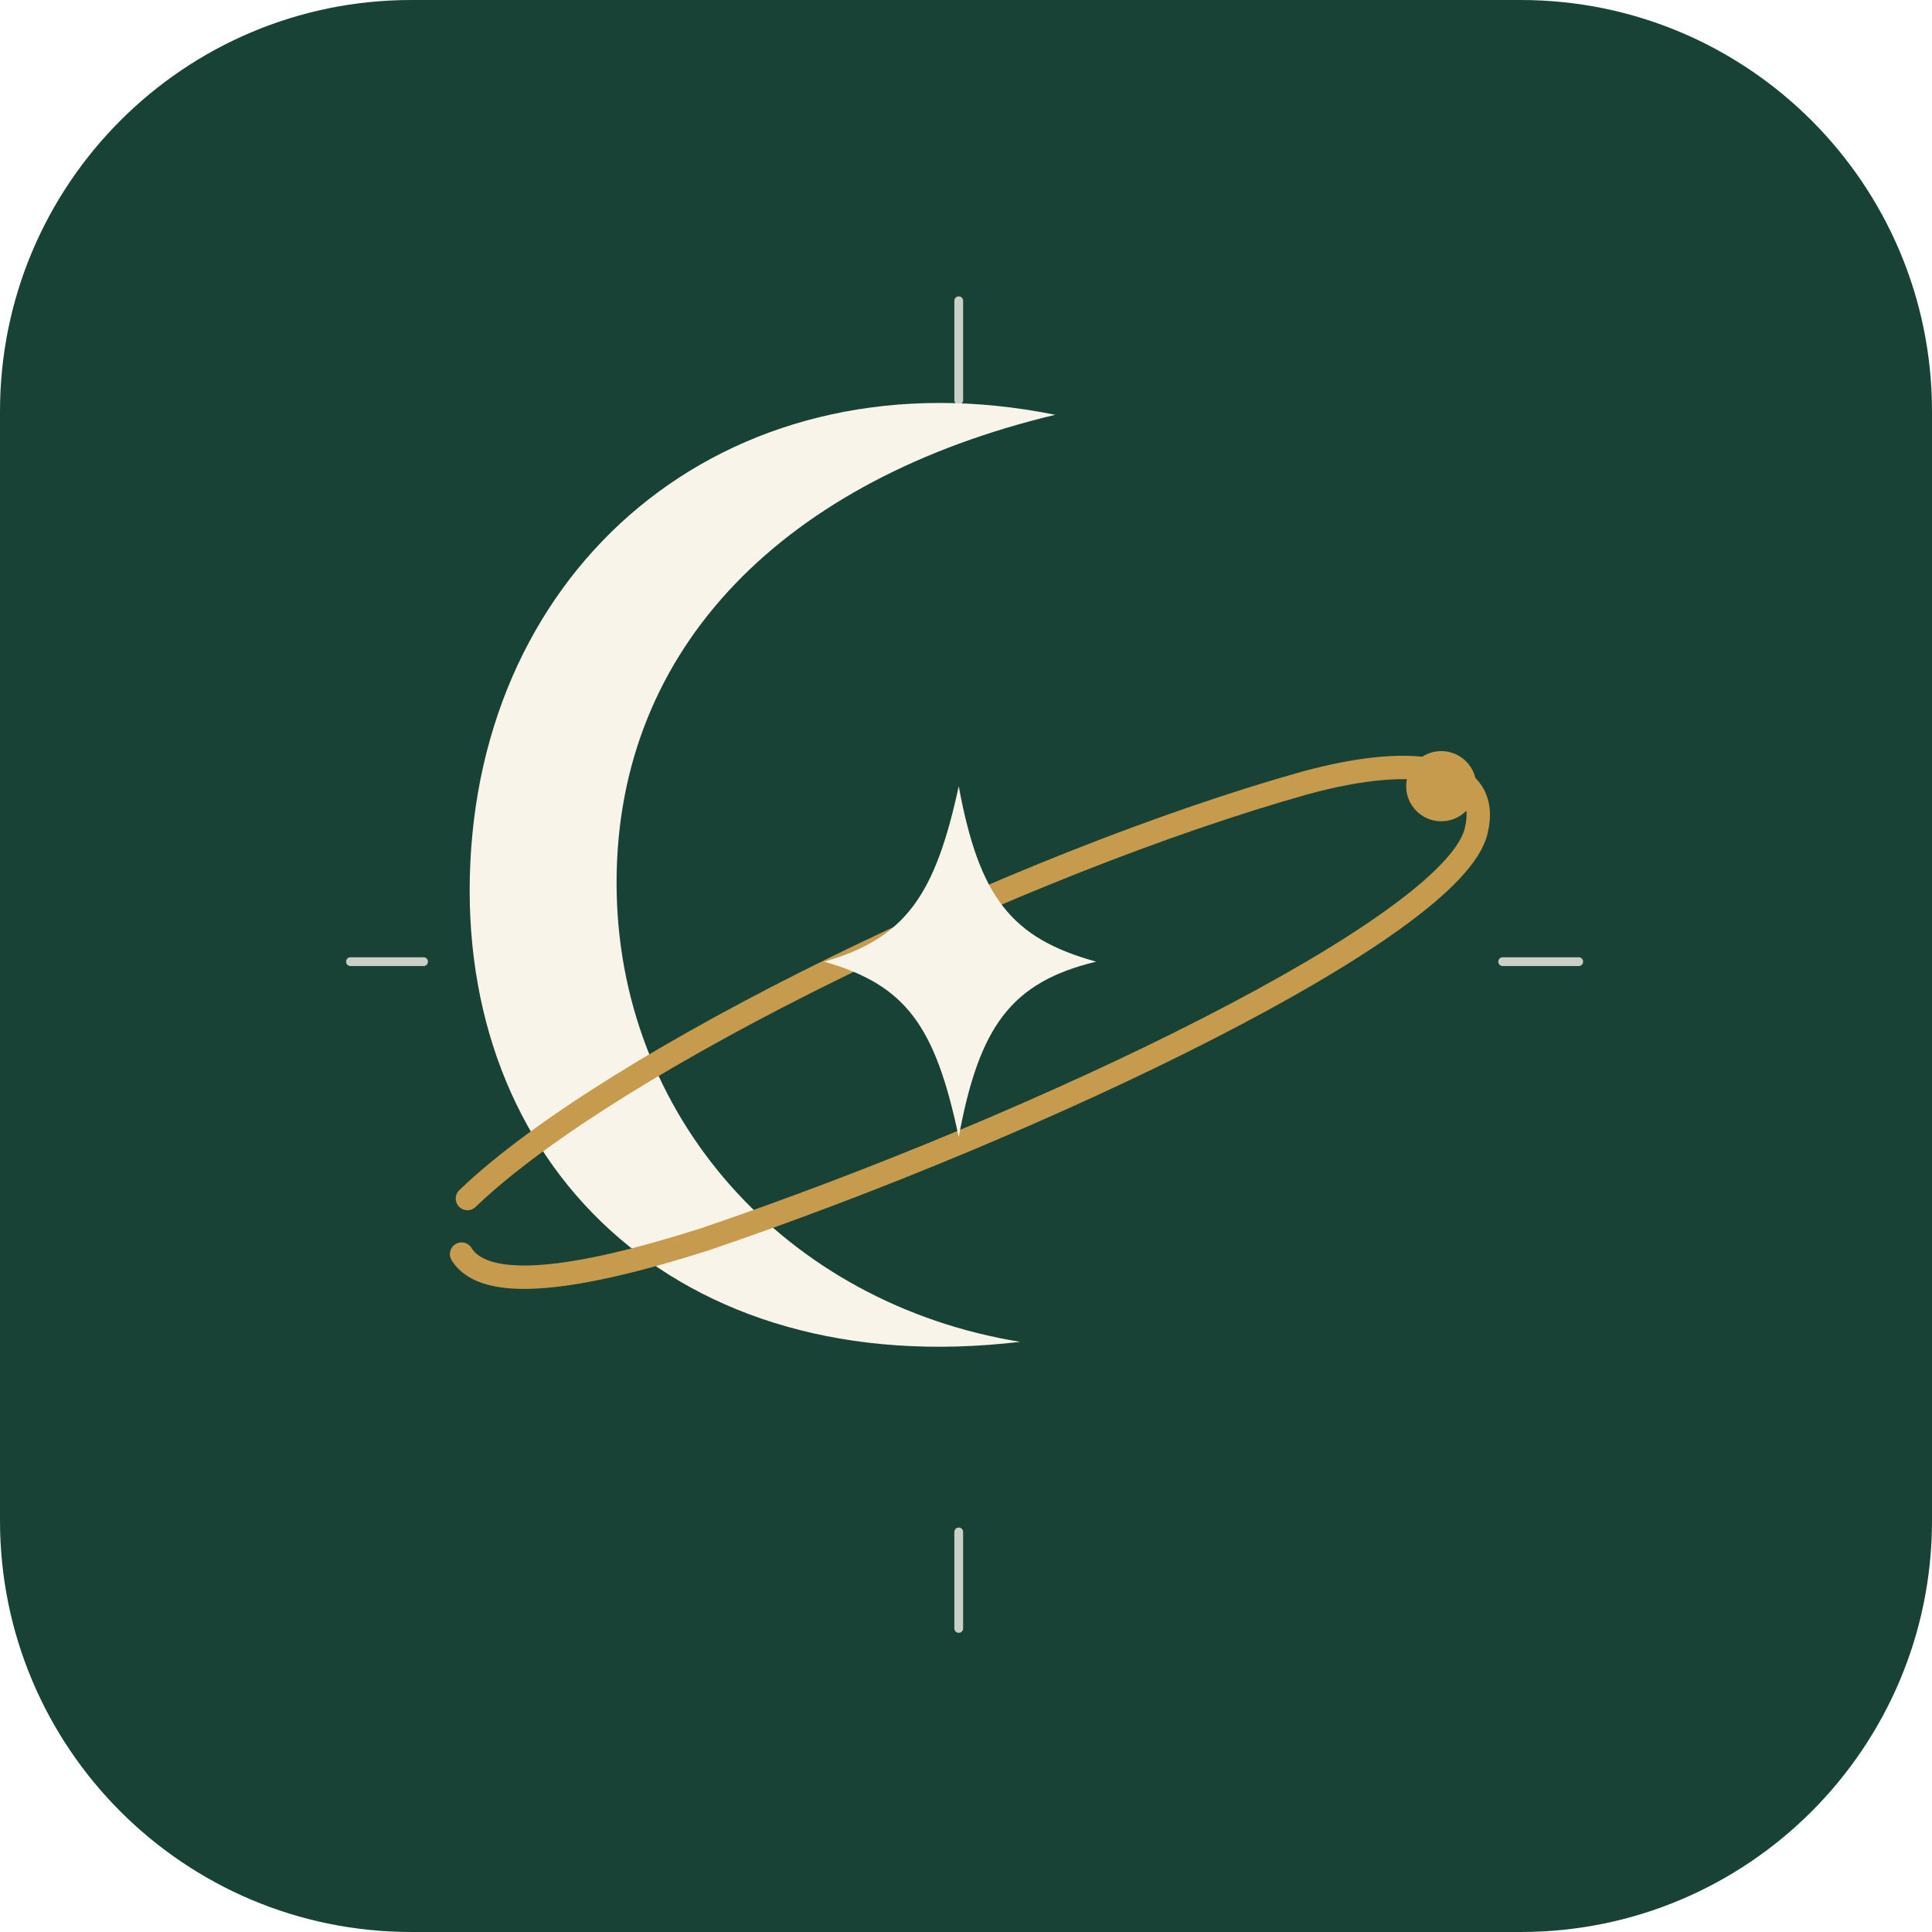
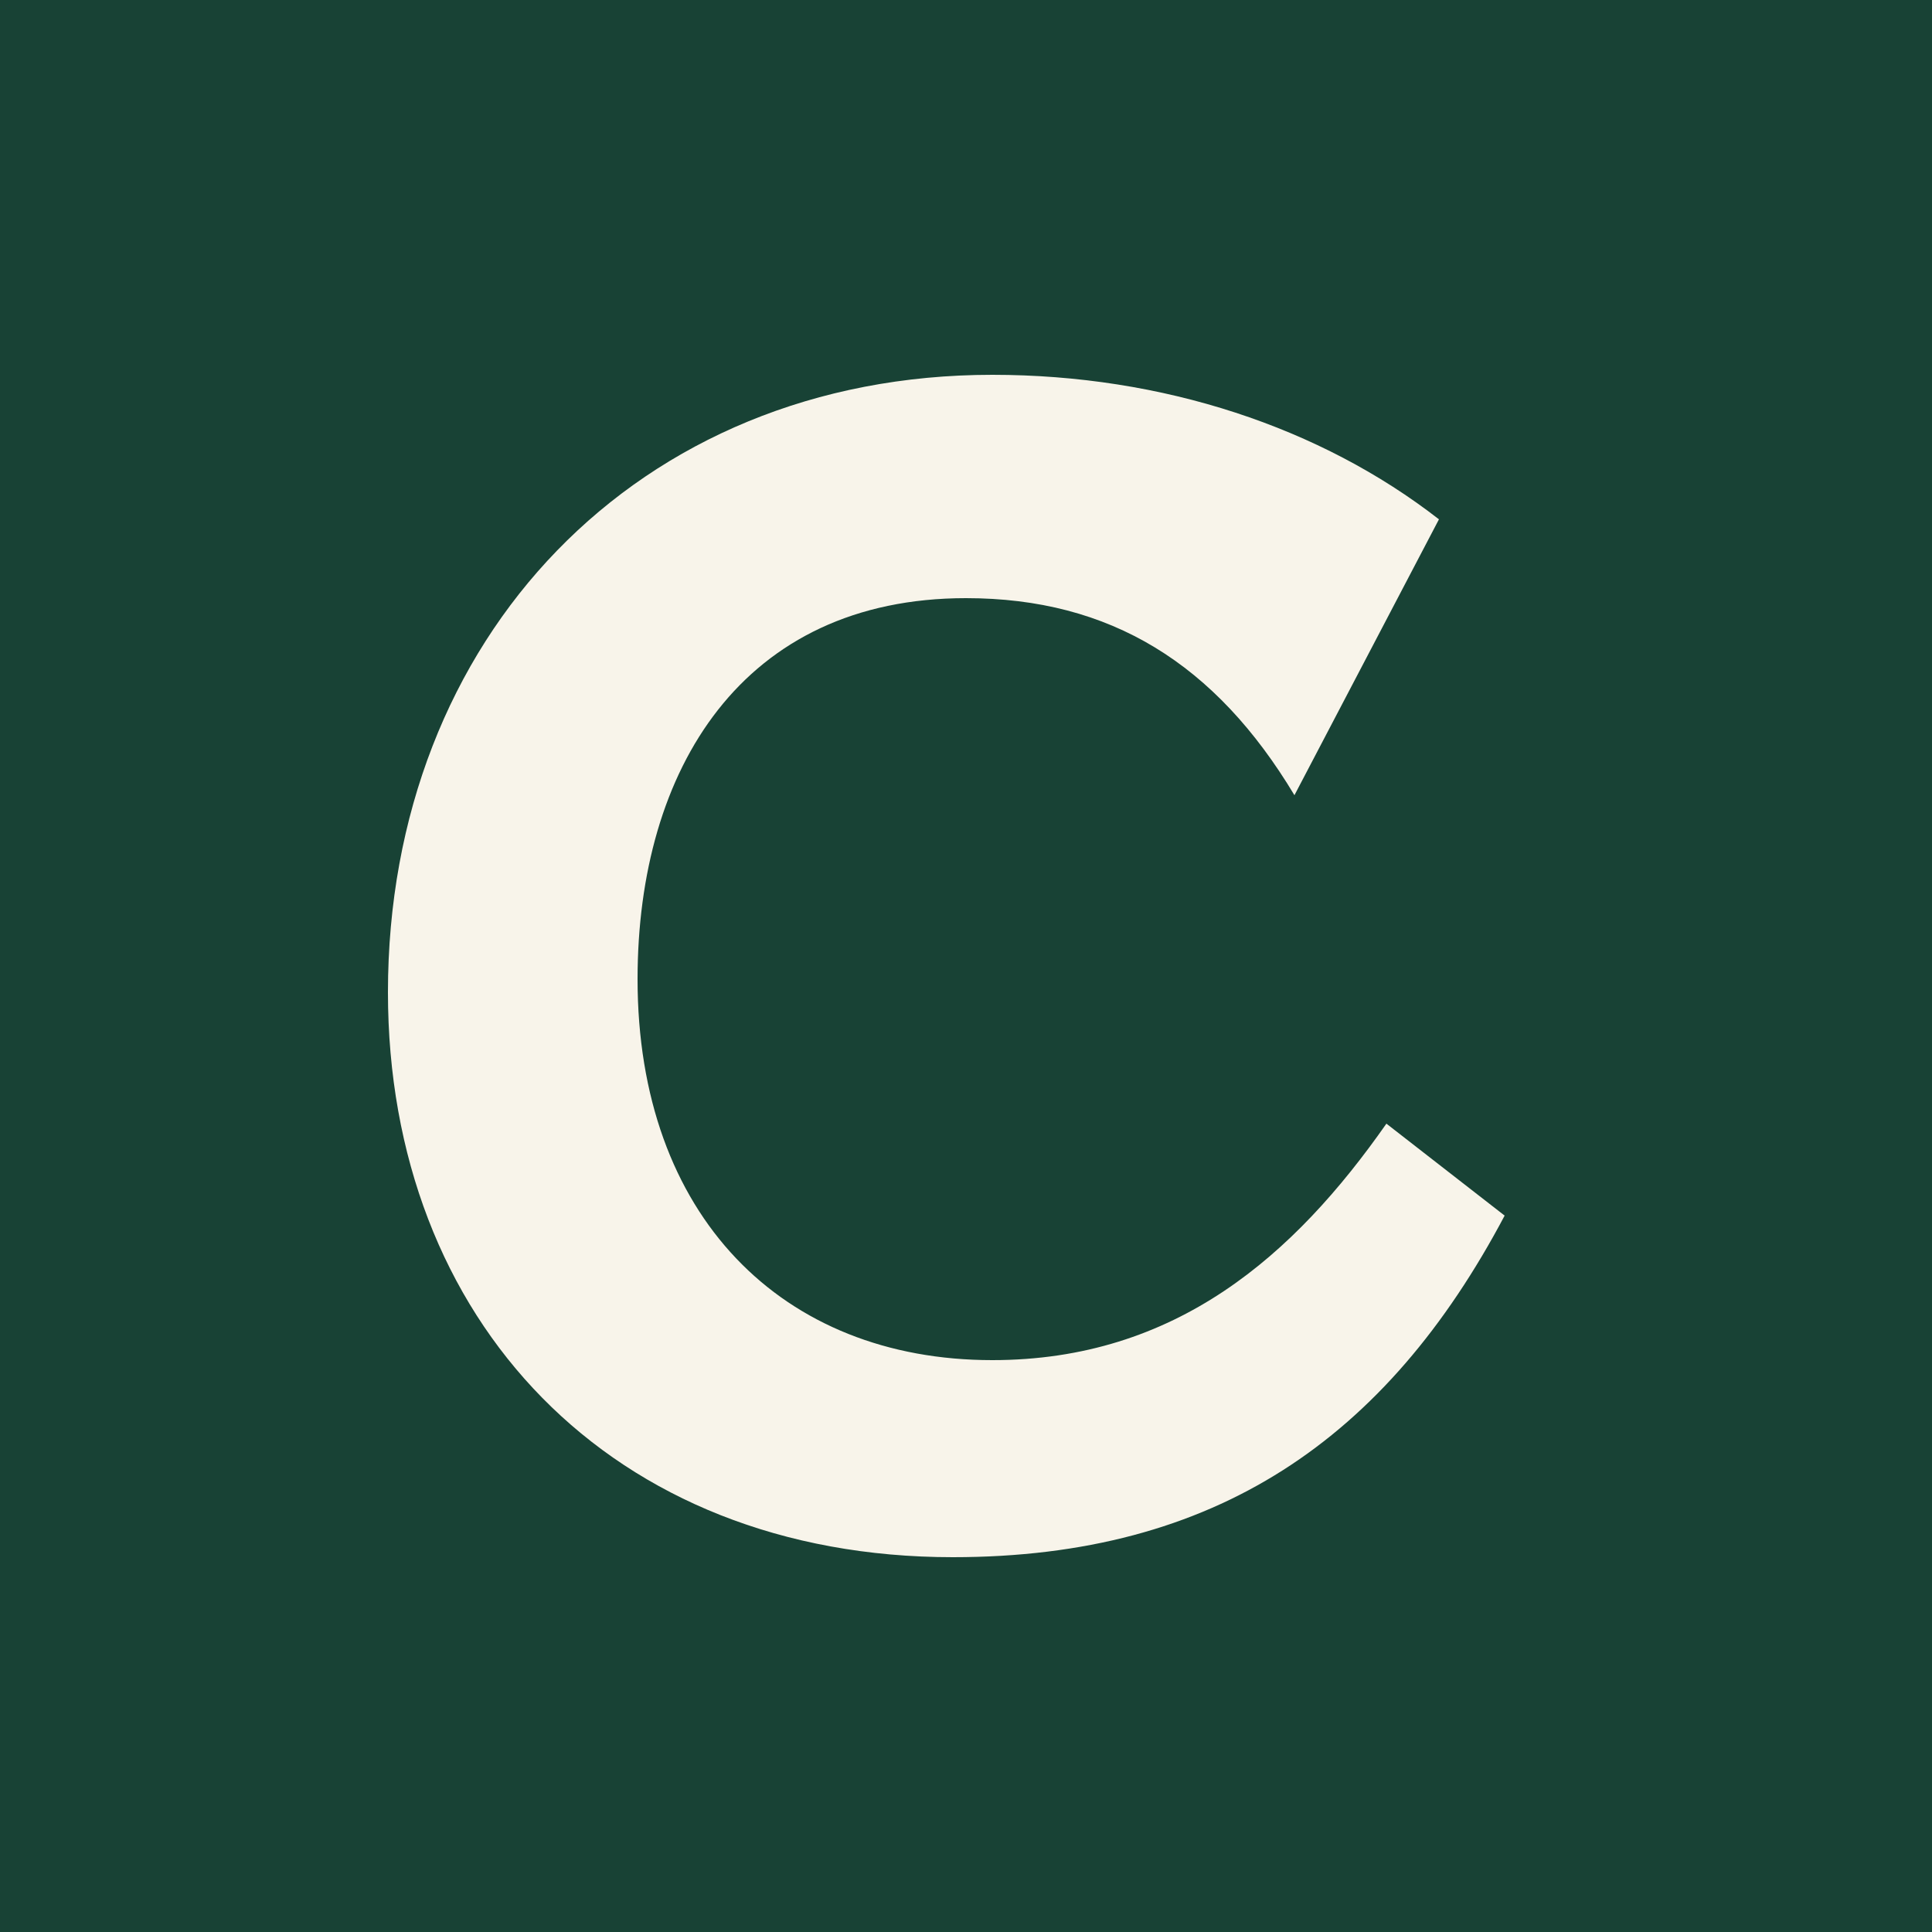
- <svg xmlns="http://www.w3.org/2000/svg" width="1024" height="1024" viewBox="0 0 1024 1024" fill="none">
-   <rect width="1024" height="1024" rx="218" fill="#184235" />
-   <g transform="translate(116 116) scale(1.55)">
-     <path d="M286 67C177 45 91 115 86 220C81 323 156 398 274 384C194 371 136 307 136 227C136 146 194 89 286 67Z" fill="#F8F4EA" />
-     <path d="M85 335C135 287 275 220 371 193C411 182 435 188 430 209C423 242 281 310 166 349C122 363 91 367 83 354" stroke="#C79B4D" stroke-width="8" stroke-linecap="round" />
-     <circle cx="418" cy="194" r="12" fill="#C79B4D" />
-     <path d="M253 194C260 232 271 246 300 254C271 261 260 276 253 314C245 276 235 262 207 254C235 246 245 231 253 194Z" fill="#F8F4EA" />
-     <path d="M253 28V62M253 449V482M45 254H70M439 254H465" stroke="#F8F4EA" stroke-width="3" opacity=".8" stroke-linecap="round" />
+ <svg xmlns="http://www.w3.org/2000/svg" viewBox="0 0 100 100">
+   <rect width="100" height="100" fill="#184235" />
+   <g transform="translate(16 16) scale(.68)">
+     <path d="M86 16 L75 37 C69 27 61 22 50 22 C33 22 25 35 25 51 C25 69 36 80 52 80 C66 80 75 72 82 62 L91 69 C82 86 69 95 49 95 C23 95 6 77 6 52 C6 25 25 5 52 5 C65 5 77 9 86 16 Z" fill="#F8F4EA" />
  </g>
</svg>
